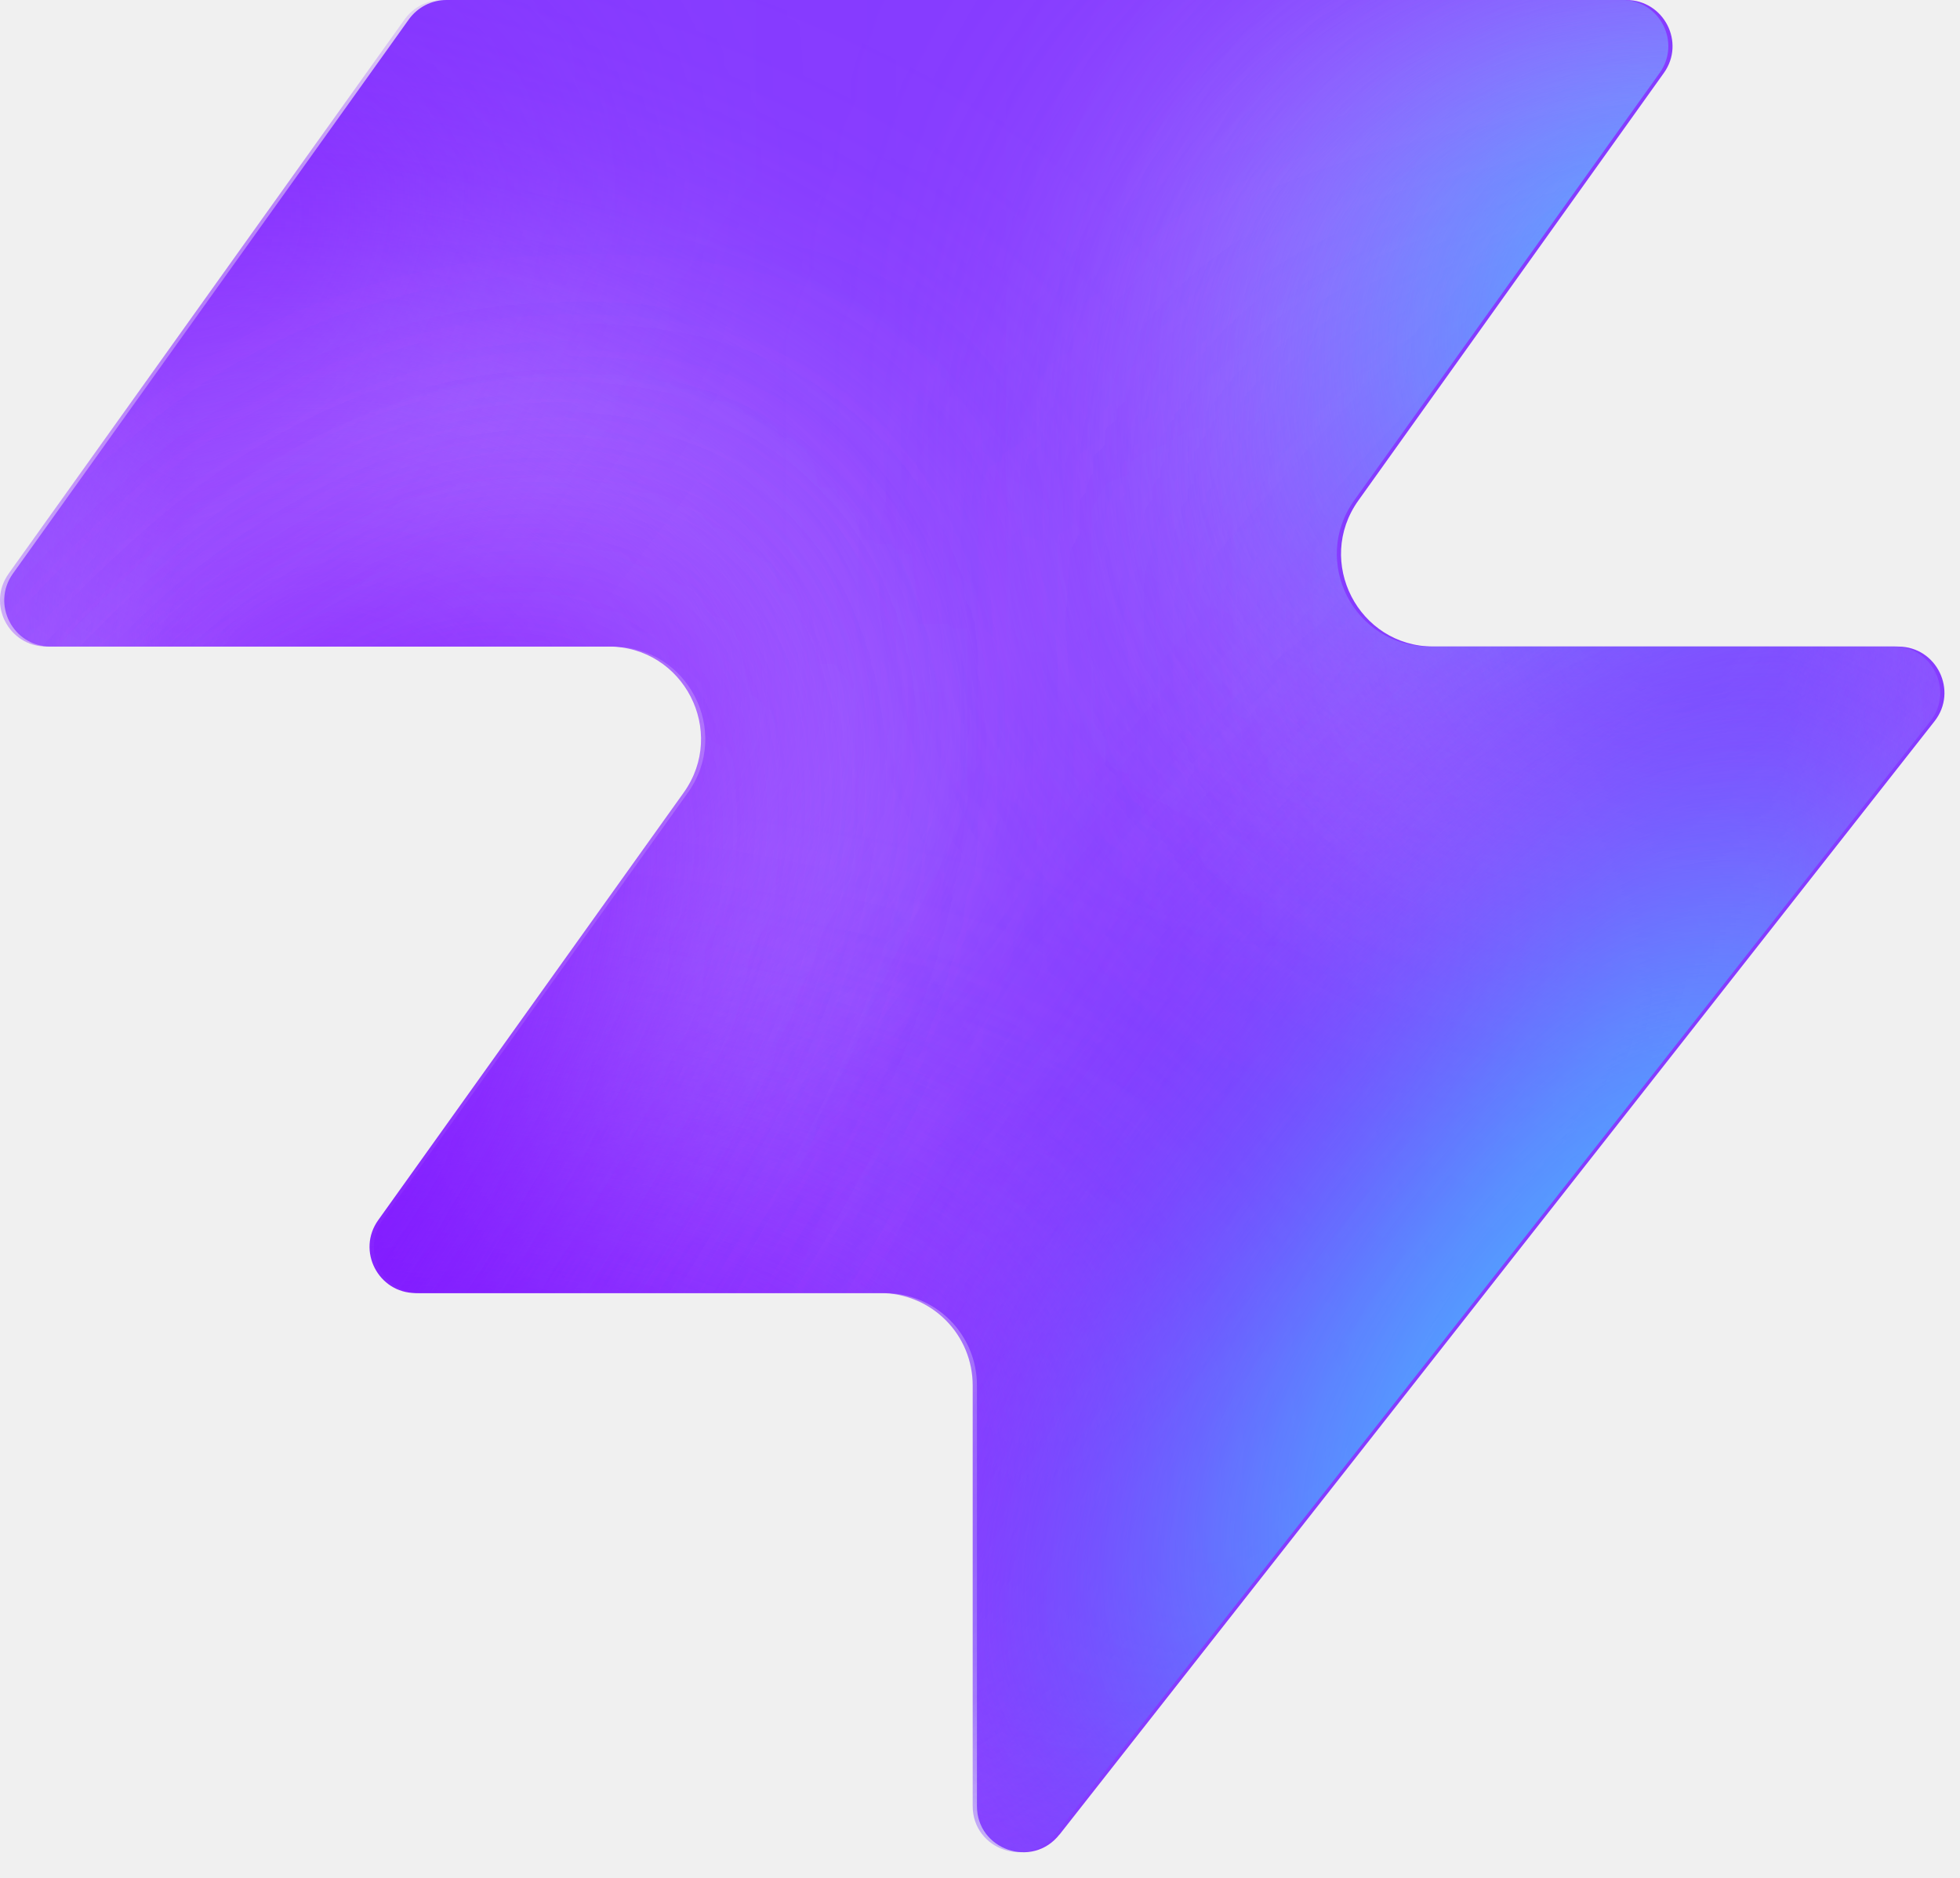
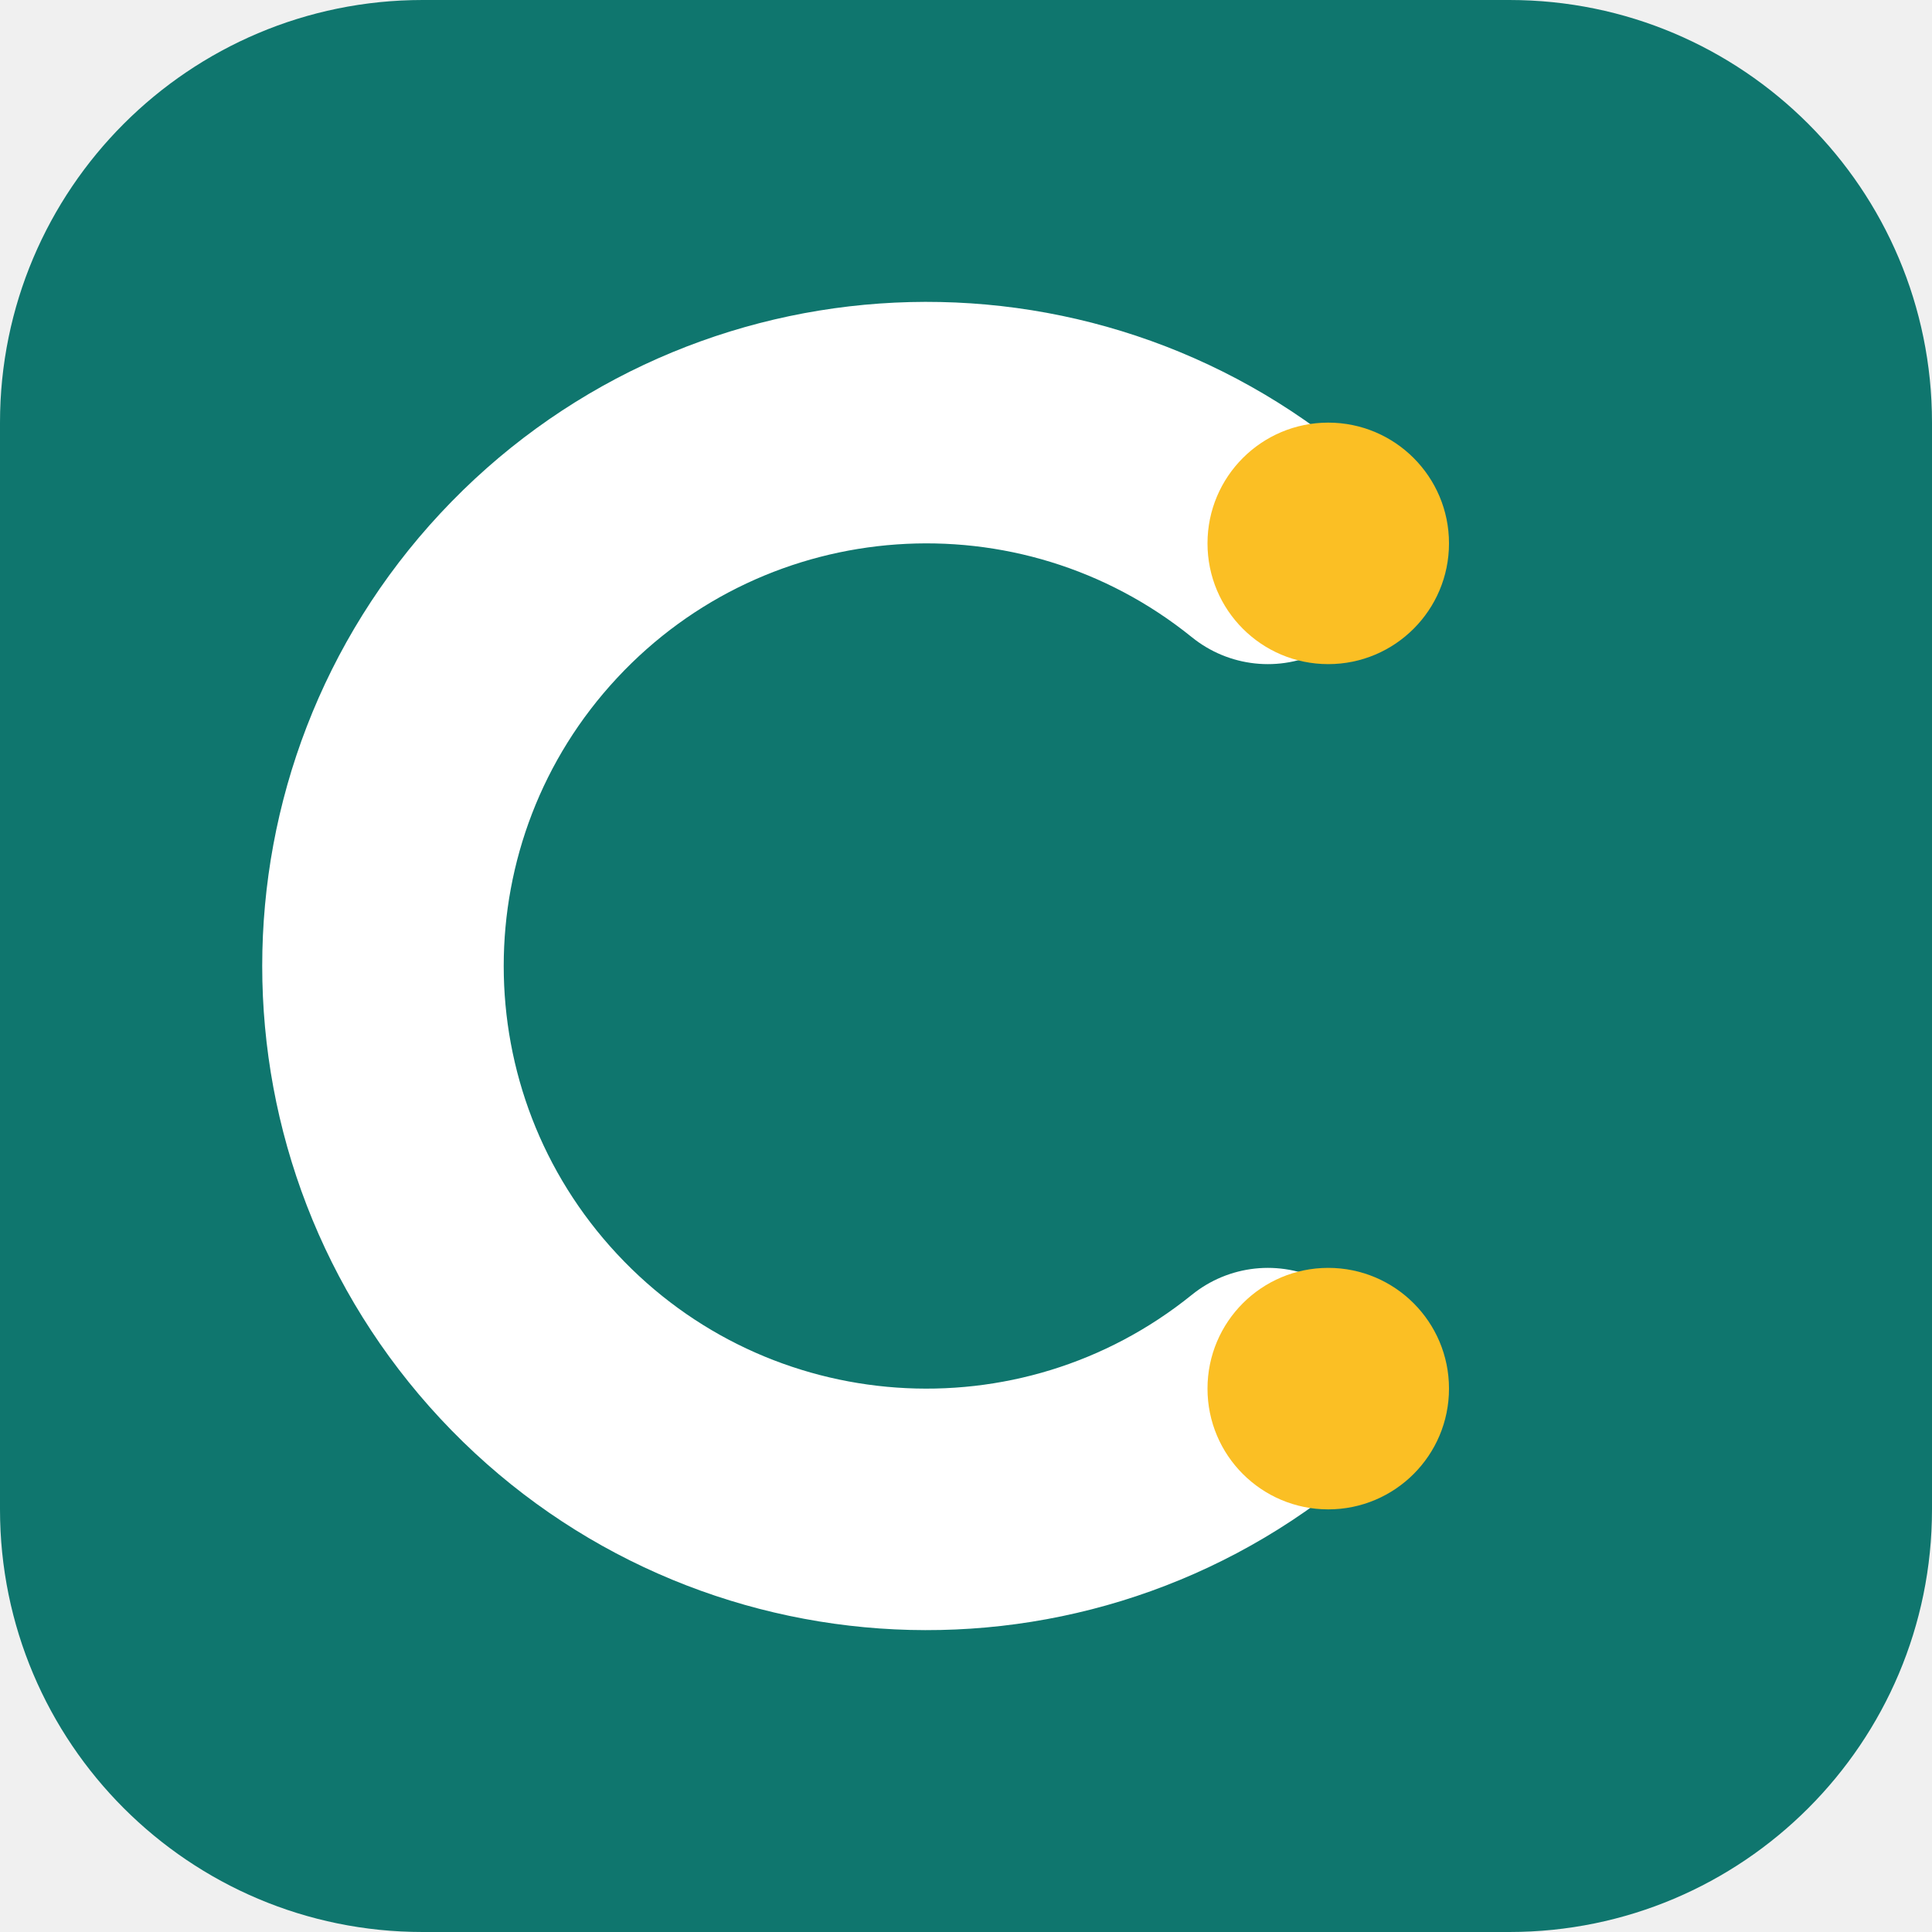
- <svg xmlns="http://www.w3.org/2000/svg" width="48" height="46" fill="none" viewBox="0 0 48 46">
-   <path fill="#863bff" d="M25.946 44.938c-.664.845-2.021.375-2.021-.698V33.937a2.26 2.26 0 0 0-2.262-2.262H10.287c-.92 0-1.456-1.04-.92-1.788l7.48-10.471c1.07-1.497 0-3.578-1.842-3.578H1.237c-.92 0-1.456-1.04-.92-1.788L10.013.474c.214-.297.556-.474.92-.474h28.894c.92 0 1.456 1.04.92 1.788l-7.48 10.471c-1.07 1.498 0 3.579 1.842 3.579h11.377c.943 0 1.473 1.088.89 1.83L25.947 44.94z" style="fill:#863bff;fill:color(display-p3 .525 .23 1);fill-opacity:1" />
-   <mask id="a" width="48" height="46" x="0" y="0" maskUnits="userSpaceOnUse" style="mask-type:alpha">
-     <path fill="#000" d="M25.842 44.938c-.664.844-2.021.375-2.021-.698V33.937a2.26 2.26 0 0 0-2.262-2.262H10.183c-.92 0-1.456-1.04-.92-1.788l7.48-10.471c1.07-1.498 0-3.579-1.842-3.579H1.133c-.92 0-1.456-1.04-.92-1.787L9.91.473c.214-.297.556-.474.92-.474h28.894c.92 0 1.456 1.04.92 1.788l-7.48 10.471c-1.07 1.498 0 3.578 1.842 3.578h11.377c.943 0 1.473 1.088.89 1.832L25.843 44.94z" style="fill:#000;fill-opacity:1" />
-   </mask>
-   <g mask="url(#a)">
-     <g filter="url(#b)">
-       <ellipse cx="5.508" cy="14.704" fill="#ede6ff" rx="5.508" ry="14.704" style="fill:#ede6ff;fill:color(display-p3 .927 .903 1);fill-opacity:1" transform="matrix(.00324 1 1 -.00324 -4.47 31.516)" />
-     </g>
-     <g filter="url(#c)">
-       <ellipse cx="10.399" cy="29.851" fill="#ede6ff" rx="10.399" ry="29.851" style="fill:#ede6ff;fill:color(display-p3 .927 .903 1);fill-opacity:1" transform="matrix(.00324 1 1 -.00324 -39.328 7.883)" />
-     </g>
-     <g filter="url(#d)">
-       <ellipse cx="5.508" cy="30.487" fill="#7e14ff" rx="5.508" ry="30.487" style="fill:#7e14ff;fill:color(display-p3 .492 .077 1);fill-opacity:1" transform="rotate(89.814 -25.913 -14.639)scale(1 -1)" />
-     </g>
-     <g filter="url(#e)">
-       <ellipse cx="5.508" cy="30.599" fill="#7e14ff" rx="5.508" ry="30.599" style="fill:#7e14ff;fill:color(display-p3 .492 .077 1);fill-opacity:1" transform="rotate(89.814 -32.644 -3.334)scale(1 -1)" />
-     </g>
-     <g filter="url(#f)">
-       <ellipse cx="5.508" cy="30.599" fill="#7e14ff" rx="5.508" ry="30.599" style="fill:#7e14ff;fill:color(display-p3 .492 .077 1);fill-opacity:1" transform="matrix(.00324 1 1 -.00324 -34.34 30.47)" />
-     </g>
-     <g filter="url(#g)">
-       <ellipse cx="14.072" cy="22.078" fill="#ede6ff" rx="14.072" ry="22.078" style="fill:#ede6ff;fill:color(display-p3 .927 .903 1);fill-opacity:1" transform="rotate(93.35 24.506 48.493)scale(-1 1)" />
-     </g>
-     <g filter="url(#h)">
-       <ellipse cx="3.47" cy="21.501" fill="#7e14ff" rx="3.47" ry="21.501" style="fill:#7e14ff;fill:color(display-p3 .492 .077 1);fill-opacity:1" transform="rotate(89.009 28.708 47.59)scale(-1 1)" />
-     </g>
-     <g filter="url(#i)">
-       <ellipse cx="3.47" cy="21.501" fill="#7e14ff" rx="3.47" ry="21.501" style="fill:#7e14ff;fill:color(display-p3 .492 .077 1);fill-opacity:1" transform="rotate(89.009 28.708 47.59)scale(-1 1)" />
-     </g>
-     <g filter="url(#j)">
-       <ellipse cx=".387" cy="8.972" fill="#7e14ff" rx="4.407" ry="29.108" style="fill:#7e14ff;fill:color(display-p3 .492 .077 1);fill-opacity:1" transform="rotate(39.51 .387 8.972)" />
-     </g>
-     <g filter="url(#k)">
-       <ellipse cx="47.523" cy="-6.092" fill="#7e14ff" rx="4.407" ry="29.108" style="fill:#7e14ff;fill:color(display-p3 .492 .077 1);fill-opacity:1" transform="rotate(37.892 47.523 -6.092)" />
-     </g>
-     <g filter="url(#l)">
-       <ellipse cx="41.412" cy="6.333" fill="#47bfff" rx="5.971" ry="9.665" style="fill:#47bfff;fill:color(display-p3 .28 .748 1);fill-opacity:1" transform="rotate(37.892 41.412 6.333)" />
-     </g>
-     <g filter="url(#m)">
-       <ellipse cx="-1.879" cy="38.332" fill="#7e14ff" rx="4.407" ry="29.108" style="fill:#7e14ff;fill:color(display-p3 .492 .077 1);fill-opacity:1" transform="rotate(37.892 -1.88 38.332)" />
-     </g>
-     <g filter="url(#n)">
-       <ellipse cx="-1.879" cy="38.332" fill="#7e14ff" rx="4.407" ry="29.108" style="fill:#7e14ff;fill:color(display-p3 .492 .077 1);fill-opacity:1" transform="rotate(37.892 -1.88 38.332)" />
-     </g>
-     <g filter="url(#o)">
-       <ellipse cx="35.651" cy="29.907" fill="#7e14ff" rx="4.407" ry="29.108" style="fill:#7e14ff;fill:color(display-p3 .492 .077 1);fill-opacity:1" transform="rotate(37.892 35.651 29.907)" />
-     </g>
-     <g filter="url(#p)">
-       <ellipse cx="38.418" cy="32.4" fill="#47bfff" rx="5.971" ry="15.297" style="fill:#47bfff;fill:color(display-p3 .28 .748 1);fill-opacity:1" transform="rotate(37.892 38.418 32.4)" />
-     </g>
-   </g>
-   <defs>
-     <filter id="b" width="60.045" height="41.654" x="-19.77" y="16.149" color-interpolation-filters="sRGB" filterUnits="userSpaceOnUse">
-       <feFlood flood-opacity="0" result="BackgroundImageFix" />
-       <feBlend in="SourceGraphic" in2="BackgroundImageFix" result="shape" />
-       <feGaussianBlur result="effect1_foregroundBlur_2002_17158" stdDeviation="7.659" />
-     </filter>
-     <filter id="c" width="90.34" height="51.437" x="-54.613" y="-7.533" color-interpolation-filters="sRGB" filterUnits="userSpaceOnUse">
-       <feFlood flood-opacity="0" result="BackgroundImageFix" />
-       <feBlend in="SourceGraphic" in2="BackgroundImageFix" result="shape" />
-       <feGaussianBlur result="effect1_foregroundBlur_2002_17158" stdDeviation="7.659" />
-     </filter>
-     <filter id="d" width="79.355" height="29.4" x="-49.64" y="2.03" color-interpolation-filters="sRGB" filterUnits="userSpaceOnUse">
-       <feFlood flood-opacity="0" result="BackgroundImageFix" />
-       <feBlend in="SourceGraphic" in2="BackgroundImageFix" result="shape" />
-       <feGaussianBlur result="effect1_foregroundBlur_2002_17158" stdDeviation="4.596" />
-     </filter>
-     <filter id="e" width="79.579" height="29.4" x="-45.045" y="20.029" color-interpolation-filters="sRGB" filterUnits="userSpaceOnUse">
-       <feFlood flood-opacity="0" result="BackgroundImageFix" />
-       <feBlend in="SourceGraphic" in2="BackgroundImageFix" result="shape" />
-       <feGaussianBlur result="effect1_foregroundBlur_2002_17158" stdDeviation="4.596" />
-     </filter>
-     <filter id="f" width="79.579" height="29.4" x="-43.513" y="21.178" color-interpolation-filters="sRGB" filterUnits="userSpaceOnUse">
-       <feFlood flood-opacity="0" result="BackgroundImageFix" />
-       <feBlend in="SourceGraphic" in2="BackgroundImageFix" result="shape" />
-       <feGaussianBlur result="effect1_foregroundBlur_2002_17158" stdDeviation="4.596" />
-     </filter>
-     <filter id="g" width="74.749" height="58.852" x="15.756" y="-17.901" color-interpolation-filters="sRGB" filterUnits="userSpaceOnUse">
-       <feFlood flood-opacity="0" result="BackgroundImageFix" />
-       <feBlend in="SourceGraphic" in2="BackgroundImageFix" result="shape" />
-       <feGaussianBlur result="effect1_foregroundBlur_2002_17158" stdDeviation="7.659" />
-     </filter>
-     <filter id="h" width="61.377" height="25.362" x="23.548" y="2.284" color-interpolation-filters="sRGB" filterUnits="userSpaceOnUse">
-       <feFlood flood-opacity="0" result="BackgroundImageFix" />
-       <feBlend in="SourceGraphic" in2="BackgroundImageFix" result="shape" />
-       <feGaussianBlur result="effect1_foregroundBlur_2002_17158" stdDeviation="4.596" />
-     </filter>
-     <filter id="i" width="61.377" height="25.362" x="23.548" y="2.284" color-interpolation-filters="sRGB" filterUnits="userSpaceOnUse">
-       <feFlood flood-opacity="0" result="BackgroundImageFix" />
-       <feBlend in="SourceGraphic" in2="BackgroundImageFix" result="shape" />
-       <feGaussianBlur result="effect1_foregroundBlur_2002_17158" stdDeviation="4.596" />
-     </filter>
-     <filter id="j" width="56.045" height="63.649" x="-27.636" y="-22.853" color-interpolation-filters="sRGB" filterUnits="userSpaceOnUse">
-       <feFlood flood-opacity="0" result="BackgroundImageFix" />
-       <feBlend in="SourceGraphic" in2="BackgroundImageFix" result="shape" />
-       <feGaussianBlur result="effect1_foregroundBlur_2002_17158" stdDeviation="4.596" />
-     </filter>
-     <filter id="k" width="54.814" height="64.646" x="20.116" y="-38.415" color-interpolation-filters="sRGB" filterUnits="userSpaceOnUse">
-       <feFlood flood-opacity="0" result="BackgroundImageFix" />
-       <feBlend in="SourceGraphic" in2="BackgroundImageFix" result="shape" />
-       <feGaussianBlur result="effect1_foregroundBlur_2002_17158" stdDeviation="4.596" />
-     </filter>
-     <filter id="l" width="33.541" height="35.313" x="24.641" y="-11.323" color-interpolation-filters="sRGB" filterUnits="userSpaceOnUse">
-       <feFlood flood-opacity="0" result="BackgroundImageFix" />
-       <feBlend in="SourceGraphic" in2="BackgroundImageFix" result="shape" />
-       <feGaussianBlur result="effect1_foregroundBlur_2002_17158" stdDeviation="4.596" />
-     </filter>
-     <filter id="m" width="54.814" height="64.646" x="-29.286" y="6.009" color-interpolation-filters="sRGB" filterUnits="userSpaceOnUse">
-       <feFlood flood-opacity="0" result="BackgroundImageFix" />
-       <feBlend in="SourceGraphic" in2="BackgroundImageFix" result="shape" />
-       <feGaussianBlur result="effect1_foregroundBlur_2002_17158" stdDeviation="4.596" />
-     </filter>
-     <filter id="n" width="54.814" height="64.646" x="-29.286" y="6.009" color-interpolation-filters="sRGB" filterUnits="userSpaceOnUse">
-       <feFlood flood-opacity="0" result="BackgroundImageFix" />
-       <feBlend in="SourceGraphic" in2="BackgroundImageFix" result="shape" />
-       <feGaussianBlur result="effect1_foregroundBlur_2002_17158" stdDeviation="4.596" />
-     </filter>
-     <filter id="o" width="54.814" height="64.646" x="8.244" y="-2.416" color-interpolation-filters="sRGB" filterUnits="userSpaceOnUse">
-       <feFlood flood-opacity="0" result="BackgroundImageFix" />
-       <feBlend in="SourceGraphic" in2="BackgroundImageFix" result="shape" />
-       <feGaussianBlur result="effect1_foregroundBlur_2002_17158" stdDeviation="4.596" />
-     </filter>
-     <filter id="p" width="39.409" height="43.623" x="18.713" y="10.588" color-interpolation-filters="sRGB" filterUnits="userSpaceOnUse">
-       <feFlood flood-opacity="0" result="BackgroundImageFix" />
-       <feBlend in="SourceGraphic" in2="BackgroundImageFix" result="shape" />
-       <feGaussianBlur result="effect1_foregroundBlur_2002_17158" stdDeviation="4.596" />
-     </filter>
-   </defs>
+ <svg xmlns="http://www.w3.org/2000/svg" viewBox="0 0 64 64">
+   <rect width="64" height="64" rx="14" fill="#0f766e" />
+   <path d="M42 18a18 18 0 1 0 0 28" fill="none" stroke="#fff" stroke-linecap="round" stroke-width="8" />
+   <circle cx="44" cy="18" r="4" fill="#fbbf24" />
+   <circle cx="44" cy="46" r="4" fill="#fbbf24" />
</svg>
